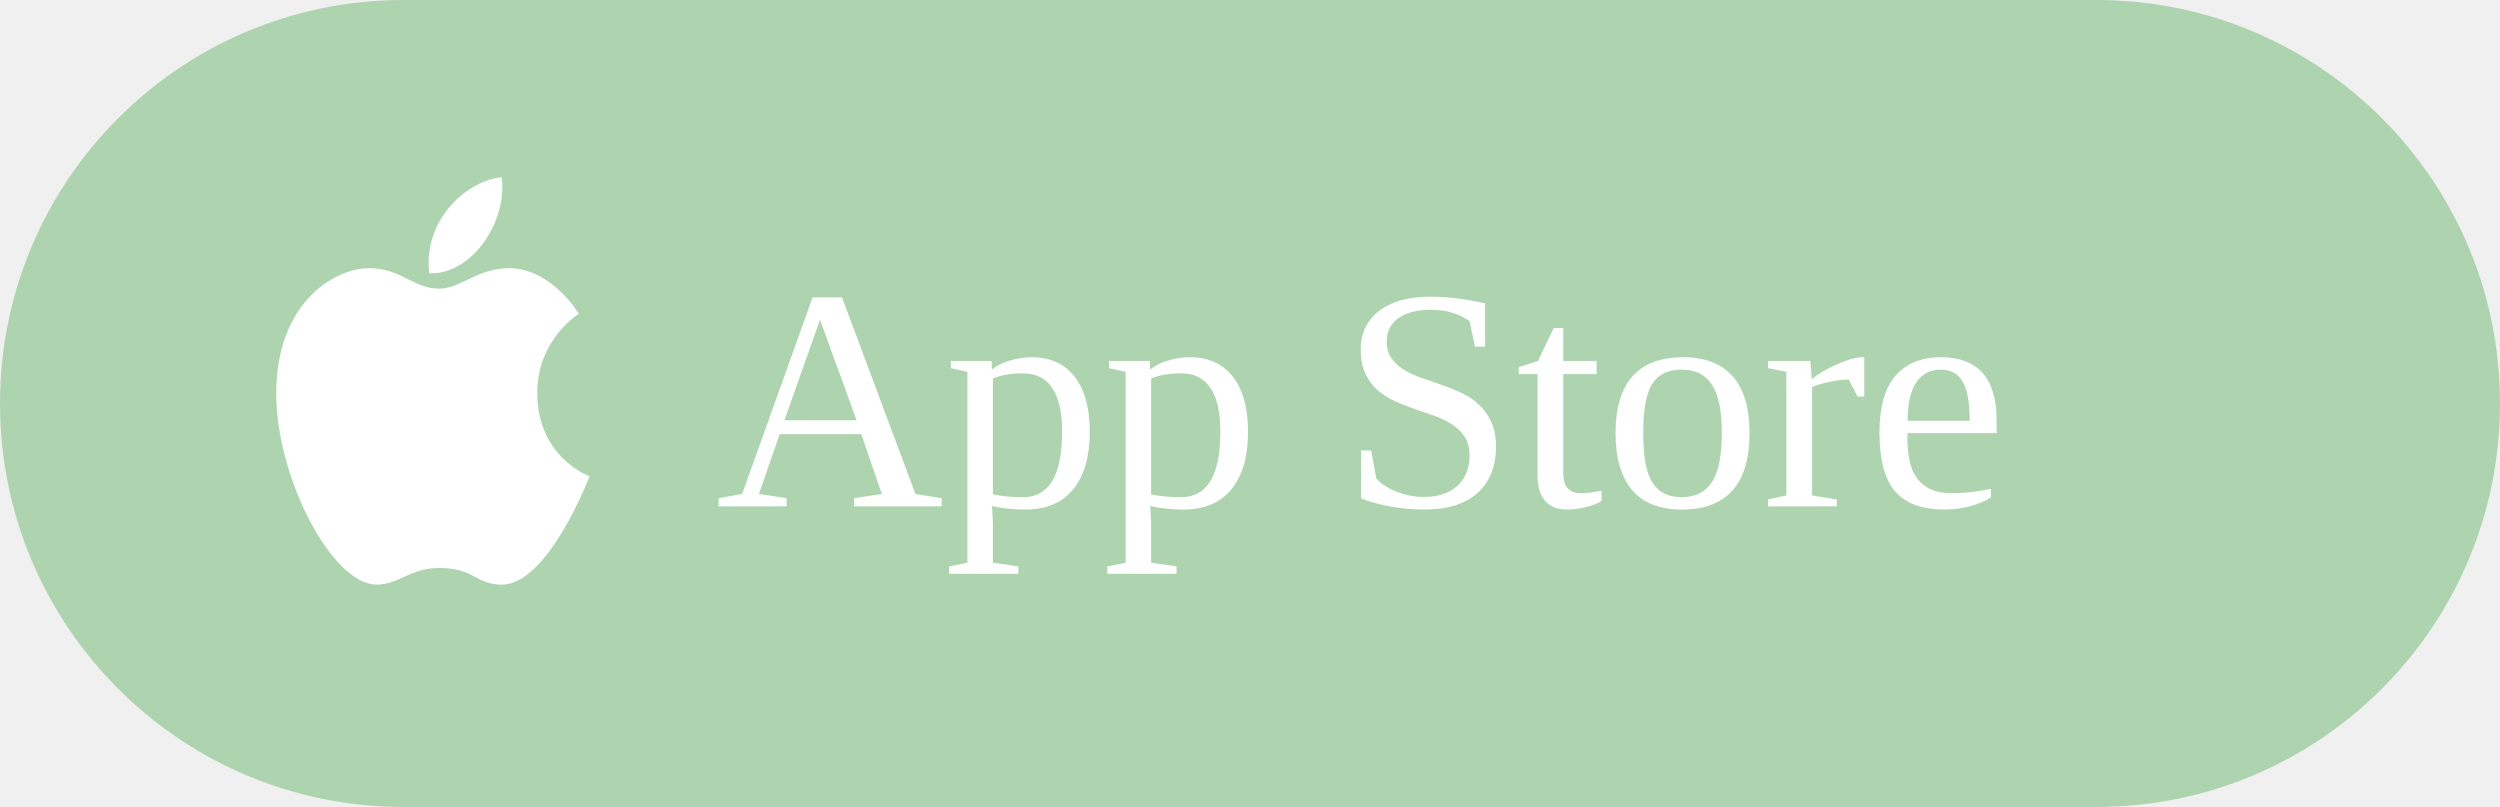
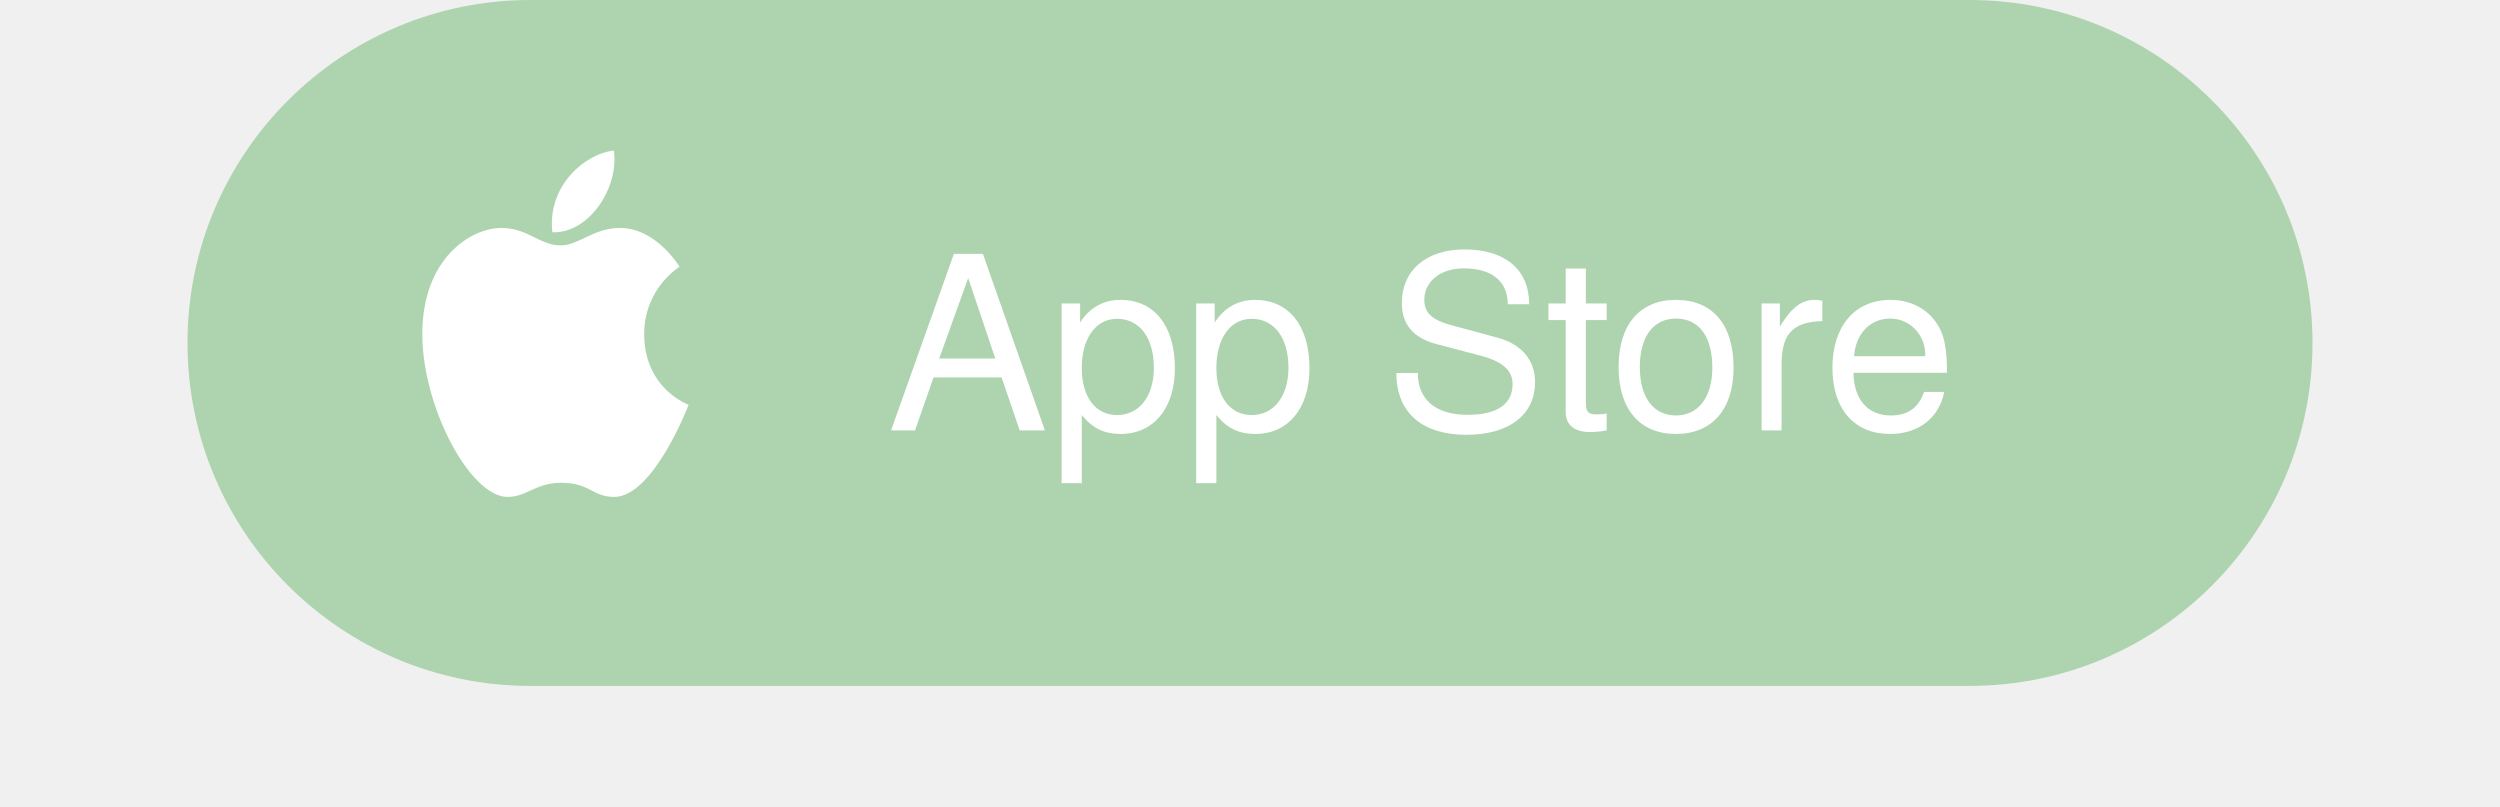
- <svg xmlns="http://www.w3.org/2000/svg" width="158px" height="51px" viewBox="0 0 158 51" version="1.1">
+ <svg xmlns="http://www.w3.org/2000/svg" width="158px" height="51px" viewBox="0 0 158 60" version="1.1">
  <defs />
  <g id="Website" stroke="none" stroke-width="1" fill="none" fill-rule="evenodd">
    <g id="Desktop-HD" transform="translate(-904, -661)">
      <g id="AppStoreButton" transform="translate(904, 661)">
        <g id="Rectangle-1-+-Imported-Layers">
          <rect id="Rectangle-1" fill="#AED4AF" x="0" y="0" width="158" height="51" rx="25.5" />
          <path d="M32.166,16.949 C34.862,16.949 36.586,19.835 36.586,19.835 C36.586,19.835 33.956,21.415 33.956,24.844 C33.956,28.915 37.259,30.099 37.259,30.099 C37.259,30.099 34.652,36.946 31.724,36.946 C30.077,36.946 29.967,35.897 27.779,35.897 C25.879,35.897 25.238,36.946 23.791,36.946 C21.028,36.946 17.459,30.272 17.459,24.844 C17.459,19.207 21.073,16.949 23.338,16.949 C25.327,16.949 26.155,18.244 27.757,18.244 C29.105,18.244 30.166,16.949 32.166,16.949 L32.166,16.949 Z M31.702,11.2 C32.099,13.963 29.834,17.381 27.128,17.27 C26.73,13.754 29.647,11.385 31.702,11.2 L31.702,11.2 Z" id="Imported-Layers" fill="#FFFFFF" />
        </g>
-         <text id="App-Store" font-family=".SFNSText-Medium, .SF NS Text" font-size="20" font-weight="400" fill="#FFFFFF">
-           <tspan x="45.214" y="32">App Store</tspan>
+         <text id="App-Store" font-family="HelveticaNeue" font-size="18" font-weight="400" fill="#FFFFFF">
+           <tspan x="52" y="32">App Store</tspan>
        </text>
      </g>
    </g>
  </g>
</svg>
